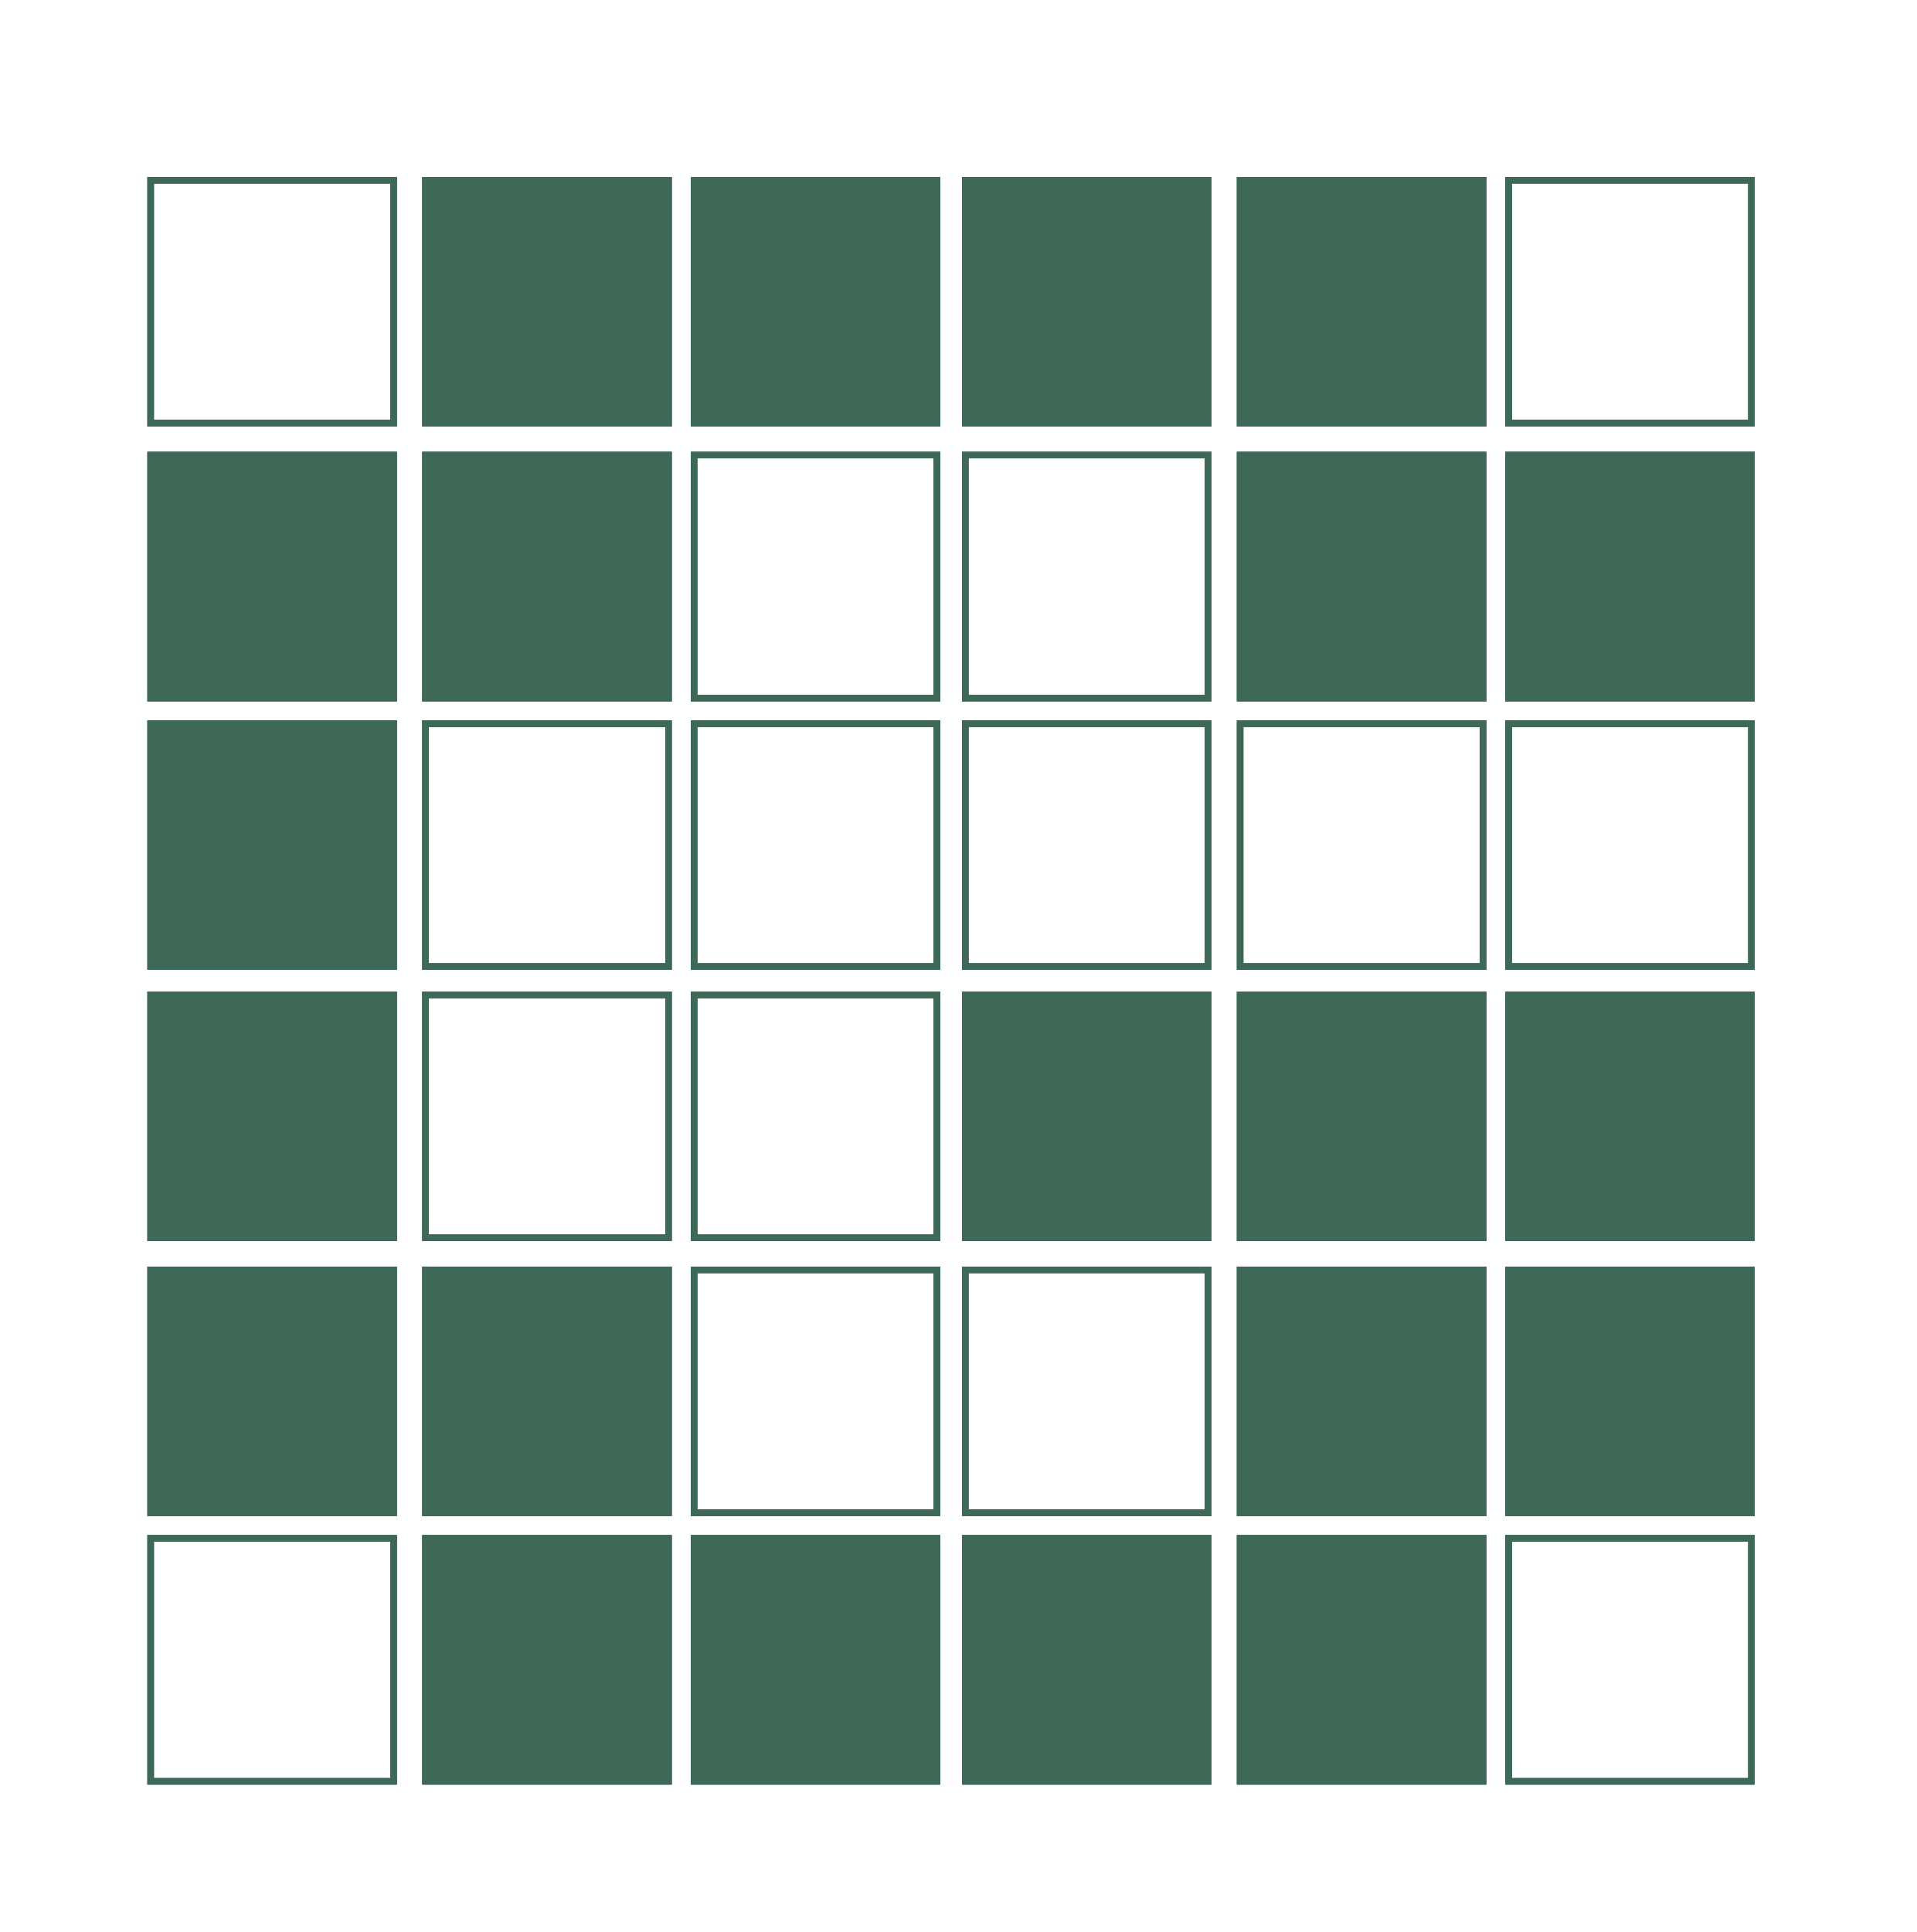
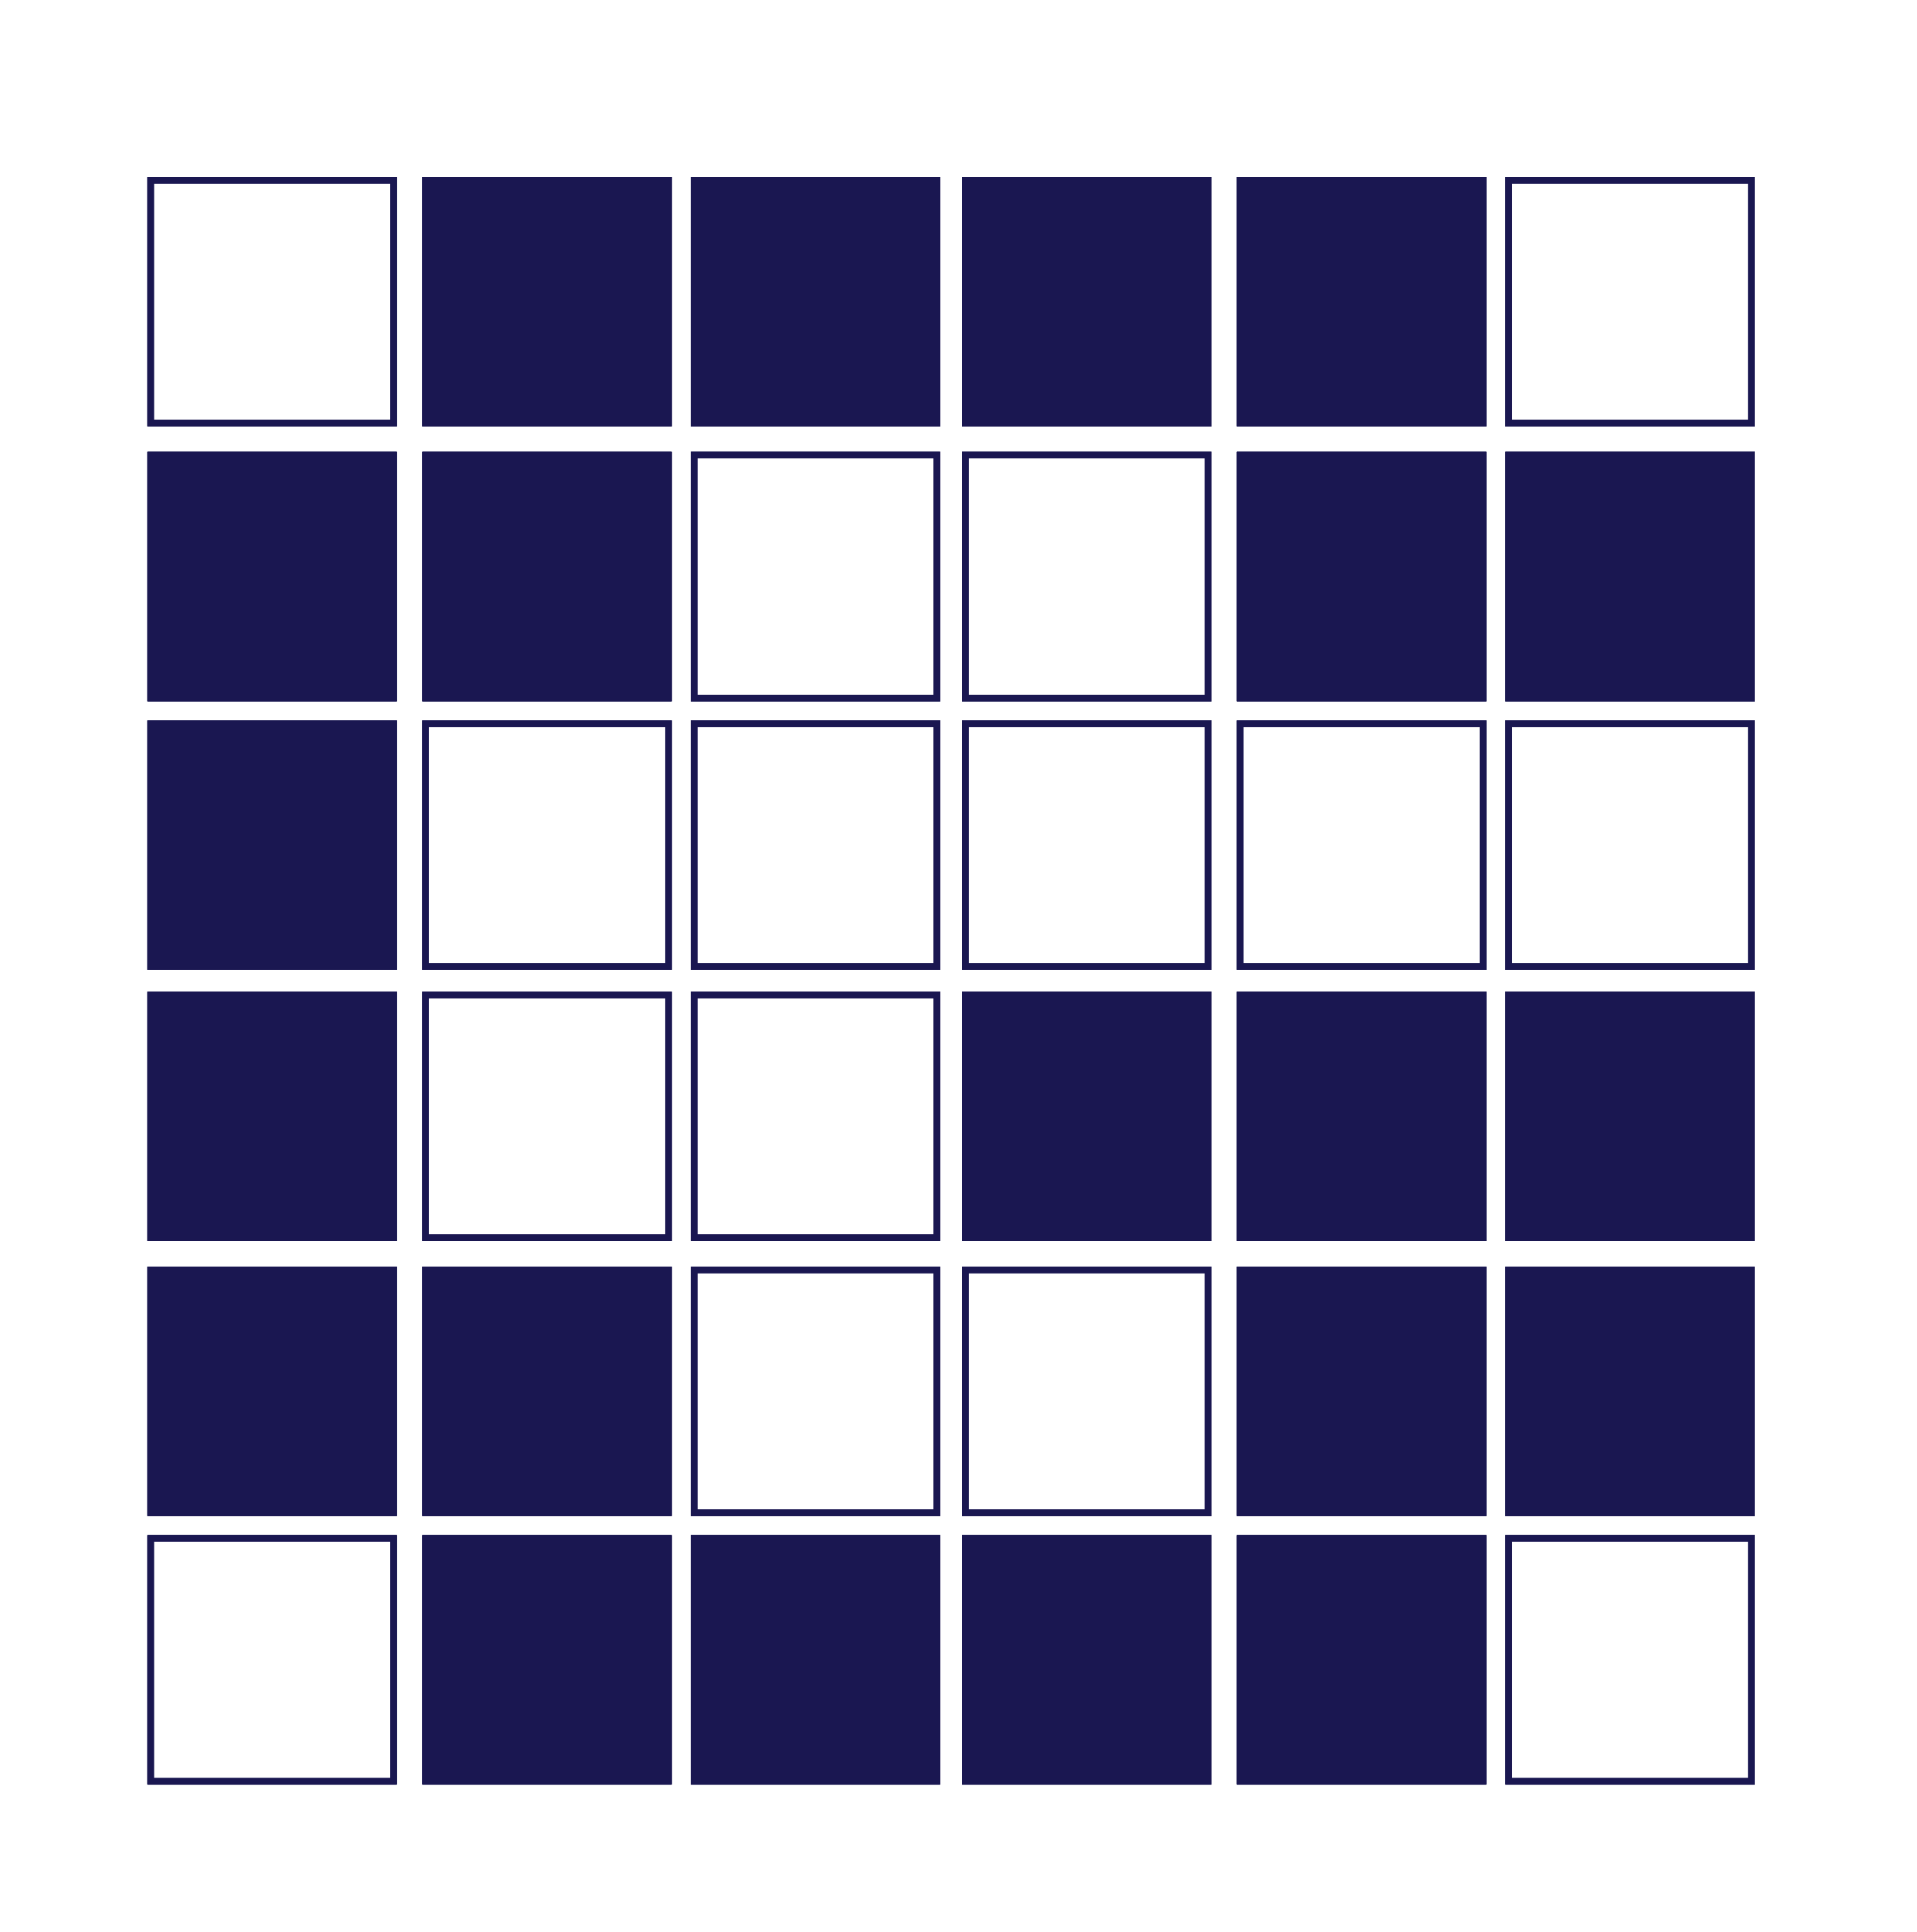
<svg xmlns="http://www.w3.org/2000/svg" width="130" height="131" viewBox="0 0 130 131" fill="none">
-   <rect x="10.217" y="12.217" width="16.474" height="16.474" stroke="#3E6957" stroke-width="0.434" />
-   <rect x="10.217" y="12.217" width="16.474" height="16.474" stroke="#3E6957" stroke-width="0.434" />
-   <rect x="10.217" y="12.217" width="16.474" height="16.474" stroke="#3E6957" stroke-width="0.434" />
-   <rect x="10.217" y="12.217" width="16.474" height="16.474" stroke="#3E6957" stroke-width="0.434" />
-   <rect x="10.217" y="12.217" width="16.474" height="16.474" stroke="#3E6957" stroke-width="0.434" />
-   <rect x="10.217" y="30.858" width="16.474" height="16.474" fill="#3E6957" />
-   <rect x="10.217" y="30.858" width="16.474" height="16.474" stroke="#3E6957" stroke-width="0.434" />
-   <rect x="10.217" y="30.858" width="16.474" height="16.474" stroke="#3E6957" stroke-width="0.434" />
-   <rect x="10.217" y="30.858" width="16.474" height="16.474" stroke="#3E6957" stroke-width="0.434" />
-   <rect x="10.217" y="30.858" width="16.474" height="16.474" stroke="#3E6957" stroke-width="0.434" />
-   <rect x="10.217" y="30.858" width="16.474" height="16.474" stroke="#3E6957" stroke-width="0.434" />
-   <rect x="28.859" y="12.217" width="16.474" height="16.474" fill="#3E6957" />
-   <rect x="28.859" y="12.217" width="16.474" height="16.474" stroke="#3E6957" stroke-width="0.434" />
-   <rect x="28.859" y="12.217" width="16.474" height="16.474" stroke="#3E6957" stroke-width="0.434" />
-   <rect x="28.859" y="12.217" width="16.474" height="16.474" stroke="#3E6957" stroke-width="0.434" />
-   <rect x="28.859" y="12.217" width="16.474" height="16.474" stroke="#3E6957" stroke-width="0.434" />
-   <rect x="28.859" y="12.217" width="16.474" height="16.474" stroke="#3E6957" stroke-width="0.434" />
-   <rect x="28.859" y="30.858" width="16.474" height="16.474" fill="#3E6957" />
-   <rect x="28.859" y="30.858" width="16.474" height="16.474" stroke="#3E6957" stroke-width="0.434" />
-   <rect x="28.859" y="30.858" width="16.474" height="16.474" stroke="#3E6957" stroke-width="0.434" />
-   <rect x="28.859" y="30.858" width="16.474" height="16.474" stroke="#3E6957" stroke-width="0.434" />
-   <rect x="28.859" y="30.858" width="16.474" height="16.474" stroke="#3E6957" stroke-width="0.434" />
-   <rect x="28.859" y="30.858" width="16.474" height="16.474" stroke="#3E6957" stroke-width="0.434" />
-   <rect x="47.067" y="12.217" width="16.474" height="16.474" fill="#3E6957" />
-   <rect x="47.067" y="12.217" width="16.474" height="16.474" stroke="#3E6957" stroke-width="0.434" />
-   <rect x="47.067" y="12.217" width="16.474" height="16.474" stroke="#3E6957" stroke-width="0.434" />
-   <rect x="47.067" y="12.217" width="16.474" height="16.474" stroke="#3E6957" stroke-width="0.434" />
-   <rect x="47.067" y="12.217" width="16.474" height="16.474" stroke="#3E6957" stroke-width="0.434" />
-   <rect x="47.067" y="12.217" width="16.474" height="16.474" stroke="#3E6957" stroke-width="0.434" />
-   <rect x="47.067" y="30.858" width="16.474" height="16.474" stroke="#3E6957" stroke-width="0.434" />
-   <rect x="47.067" y="30.858" width="16.474" height="16.474" stroke="#3E6957" stroke-width="0.434" />
-   <rect x="47.067" y="30.858" width="16.474" height="16.474" stroke="#3E6957" stroke-width="0.434" />
-   <rect x="47.067" y="30.858" width="16.474" height="16.474" stroke="#3E6957" stroke-width="0.434" />
-   <rect x="47.067" y="30.858" width="16.474" height="16.474" stroke="#3E6957" stroke-width="0.434" />
-   <rect x="10.217" y="49.067" width="16.474" height="16.474" fill="#3E6957" />
-   <rect x="10.217" y="49.067" width="16.474" height="16.474" stroke="#3E6957" stroke-width="0.434" />
-   <rect x="10.217" y="49.067" width="16.474" height="16.474" stroke="#3E6957" stroke-width="0.434" />
-   <rect x="10.217" y="49.067" width="16.474" height="16.474" stroke="#3E6957" stroke-width="0.434" />
-   <rect x="10.217" y="49.067" width="16.474" height="16.474" stroke="#3E6957" stroke-width="0.434" />
-   <rect x="10.217" y="49.067" width="16.474" height="16.474" stroke="#3E6957" stroke-width="0.434" />
-   <rect x="28.859" y="49.067" width="16.474" height="16.474" stroke="#3E6957" stroke-width="0.434" />
-   <rect x="28.859" y="49.067" width="16.474" height="16.474" stroke="#3E6957" stroke-width="0.434" />
-   <rect x="28.859" y="49.067" width="16.474" height="16.474" stroke="#3E6957" stroke-width="0.434" />
-   <rect x="28.859" y="49.067" width="16.474" height="16.474" stroke="#3E6957" stroke-width="0.434" />
-   <rect x="28.859" y="49.067" width="16.474" height="16.474" stroke="#3E6957" stroke-width="0.434" />
-   <rect x="47.067" y="49.067" width="16.474" height="16.474" stroke="#3E6957" stroke-width="0.434" />
-   <rect x="47.067" y="49.067" width="16.474" height="16.474" stroke="#3E6957" stroke-width="0.434" />
-   <rect x="47.067" y="49.067" width="16.474" height="16.474" stroke="#3E6957" stroke-width="0.434" />
-   <rect x="47.067" y="49.067" width="16.474" height="16.474" stroke="#3E6957" stroke-width="0.434" />
-   <rect x="47.067" y="49.067" width="16.474" height="16.474" stroke="#3E6957" stroke-width="0.434" />
-   <rect x="65.459" y="12.217" width="16.474" height="16.474" fill="#3E6957" />
-   <rect x="65.459" y="12.217" width="16.474" height="16.474" stroke="#3E6957" stroke-width="0.434" />
-   <rect x="65.459" y="12.217" width="16.474" height="16.474" stroke="#3E6957" stroke-width="0.434" />
-   <rect x="65.459" y="12.217" width="16.474" height="16.474" stroke="#3E6957" stroke-width="0.434" />
-   <rect x="65.459" y="12.217" width="16.474" height="16.474" stroke="#3E6957" stroke-width="0.434" />
-   <rect x="65.459" y="12.217" width="16.474" height="16.474" stroke="#3E6957" stroke-width="0.434" />
-   <rect x="65.459" y="30.858" width="16.474" height="16.474" stroke="#3E6957" stroke-width="0.434" />
-   <rect x="65.459" y="30.858" width="16.474" height="16.474" stroke="#3E6957" stroke-width="0.434" />
-   <rect x="65.459" y="30.858" width="16.474" height="16.474" stroke="#3E6957" stroke-width="0.434" />
-   <rect x="65.459" y="30.858" width="16.474" height="16.474" stroke="#3E6957" stroke-width="0.434" />
-   <rect x="65.459" y="30.858" width="16.474" height="16.474" stroke="#3E6957" stroke-width="0.434" />
-   <rect x="84.101" y="12.217" width="16.474" height="16.474" fill="#3E6957" />
-   <rect x="84.101" y="12.217" width="16.474" height="16.474" stroke="#3E6957" stroke-width="0.434" />
-   <rect x="84.101" y="12.217" width="16.474" height="16.474" stroke="#3E6957" stroke-width="0.434" />
-   <rect x="84.101" y="12.217" width="16.474" height="16.474" stroke="#3E6957" stroke-width="0.434" />
-   <rect x="84.101" y="12.217" width="16.474" height="16.474" stroke="#3E6957" stroke-width="0.434" />
-   <rect x="84.101" y="12.217" width="16.474" height="16.474" stroke="#3E6957" stroke-width="0.434" />
-   <rect x="84.101" y="30.858" width="16.474" height="16.474" fill="#3E6957" />
-   <rect x="84.101" y="30.858" width="16.474" height="16.474" stroke="#3E6957" stroke-width="0.434" />
-   <rect x="84.101" y="30.858" width="16.474" height="16.474" stroke="#3E6957" stroke-width="0.434" />
-   <rect x="84.101" y="30.858" width="16.474" height="16.474" stroke="#3E6957" stroke-width="0.434" />
-   <rect x="84.101" y="30.858" width="16.474" height="16.474" stroke="#3E6957" stroke-width="0.434" />
-   <rect x="84.101" y="30.858" width="16.474" height="16.474" stroke="#3E6957" stroke-width="0.434" />
-   <rect x="102.309" y="12.217" width="16.474" height="16.474" stroke="#3E6957" stroke-width="0.434" />
-   <rect x="102.309" y="12.217" width="16.474" height="16.474" stroke="#3E6957" stroke-width="0.434" />
-   <rect x="102.309" y="12.217" width="16.474" height="16.474" stroke="#3E6957" stroke-width="0.434" />
-   <rect x="102.309" y="12.217" width="16.474" height="16.474" stroke="#3E6957" stroke-width="0.434" />
-   <rect x="102.309" y="12.217" width="16.474" height="16.474" stroke="#3E6957" stroke-width="0.434" />
-   <rect x="102.309" y="30.858" width="16.474" height="16.474" fill="#3E6957" />
-   <rect x="102.309" y="30.858" width="16.474" height="16.474" stroke="#3E6957" stroke-width="0.434" />
-   <rect x="102.309" y="30.858" width="16.474" height="16.474" stroke="#3E6957" stroke-width="0.434" />
-   <rect x="102.309" y="30.858" width="16.474" height="16.474" stroke="#3E6957" stroke-width="0.434" />
-   <rect x="102.309" y="30.858" width="16.474" height="16.474" stroke="#3E6957" stroke-width="0.434" />
-   <rect x="102.309" y="30.858" width="16.474" height="16.474" stroke="#3E6957" stroke-width="0.434" />
-   <rect x="65.459" y="49.067" width="16.474" height="16.474" stroke="#3E6957" stroke-width="0.434" />
-   <rect x="65.459" y="49.067" width="16.474" height="16.474" stroke="#3E6957" stroke-width="0.434" />
-   <rect x="65.459" y="49.067" width="16.474" height="16.474" stroke="#3E6957" stroke-width="0.434" />
-   <rect x="65.459" y="49.067" width="16.474" height="16.474" stroke="#3E6957" stroke-width="0.434" />
-   <rect x="65.459" y="49.067" width="16.474" height="16.474" stroke="#3E6957" stroke-width="0.434" />
-   <rect x="84.101" y="49.067" width="16.474" height="16.474" stroke="#3E6957" stroke-width="0.434" />
-   <rect x="84.101" y="49.067" width="16.474" height="16.474" stroke="#3E6957" stroke-width="0.434" />
-   <rect x="84.101" y="49.067" width="16.474" height="16.474" stroke="#3E6957" stroke-width="0.434" />
-   <rect x="84.101" y="49.067" width="16.474" height="16.474" stroke="#3E6957" stroke-width="0.434" />
-   <rect x="84.101" y="49.067" width="16.474" height="16.474" stroke="#3E6957" stroke-width="0.434" />
-   <rect x="102.309" y="49.067" width="16.474" height="16.474" stroke="#3E6957" stroke-width="0.434" />
-   <rect x="102.309" y="49.067" width="16.474" height="16.474" stroke="#3E6957" stroke-width="0.434" />
-   <rect x="102.309" y="49.067" width="16.474" height="16.474" stroke="#3E6957" stroke-width="0.434" />
-   <rect x="102.309" y="49.067" width="16.474" height="16.474" stroke="#3E6957" stroke-width="0.434" />
-   <rect x="102.309" y="49.067" width="16.474" height="16.474" stroke="#3E6957" stroke-width="0.434" />
-   <rect x="10.217" y="67.459" width="16.474" height="16.474" fill="#3E6957" />
-   <rect x="10.217" y="67.459" width="16.474" height="16.474" stroke="#3E6957" stroke-width="0.434" />
-   <rect x="10.217" y="67.459" width="16.474" height="16.474" stroke="#3E6957" stroke-width="0.434" />
-   <rect x="10.217" y="67.459" width="16.474" height="16.474" stroke="#3E6957" stroke-width="0.434" />
-   <rect x="10.217" y="67.459" width="16.474" height="16.474" stroke="#3E6957" stroke-width="0.434" />
-   <rect x="10.217" y="67.459" width="16.474" height="16.474" stroke="#3E6957" stroke-width="0.434" />
-   <rect x="10.217" y="86.1" width="16.474" height="16.474" fill="#3E6957" />
-   <rect x="10.217" y="86.1" width="16.474" height="16.474" stroke="#3E6957" stroke-width="0.434" />
-   <rect x="10.217" y="86.1" width="16.474" height="16.474" stroke="#3E6957" stroke-width="0.434" />
-   <rect x="10.217" y="86.1" width="16.474" height="16.474" stroke="#3E6957" stroke-width="0.434" />
-   <rect x="10.217" y="86.1" width="16.474" height="16.474" stroke="#3E6957" stroke-width="0.434" />
-   <rect x="10.217" y="86.1" width="16.474" height="16.474" stroke="#3E6957" stroke-width="0.434" />
-   <rect x="28.859" y="67.459" width="16.474" height="16.474" stroke="#3E6957" stroke-width="0.434" />
-   <rect x="28.859" y="67.459" width="16.474" height="16.474" stroke="#3E6957" stroke-width="0.434" />
-   <rect x="28.859" y="67.459" width="16.474" height="16.474" stroke="#3E6957" stroke-width="0.434" />
-   <rect x="28.859" y="67.459" width="16.474" height="16.474" stroke="#3E6957" stroke-width="0.434" />
-   <rect x="28.859" y="67.459" width="16.474" height="16.474" stroke="#3E6957" stroke-width="0.434" />
-   <rect x="28.859" y="86.1" width="16.474" height="16.474" fill="#3E6957" />
-   <rect x="28.859" y="86.1" width="16.474" height="16.474" stroke="#3E6957" stroke-width="0.434" />
-   <rect x="28.859" y="86.1" width="16.474" height="16.474" stroke="#3E6957" stroke-width="0.434" />
-   <rect x="28.859" y="86.1" width="16.474" height="16.474" stroke="#3E6957" stroke-width="0.434" />
-   <rect x="28.859" y="86.1" width="16.474" height="16.474" stroke="#3E6957" stroke-width="0.434" />
-   <rect x="28.859" y="86.1" width="16.474" height="16.474" stroke="#3E6957" stroke-width="0.434" />
-   <rect x="47.067" y="67.459" width="16.474" height="16.474" stroke="#3E6957" stroke-width="0.434" />
-   <rect x="47.067" y="67.459" width="16.474" height="16.474" stroke="#3E6957" stroke-width="0.434" />
-   <rect x="47.067" y="67.459" width="16.474" height="16.474" stroke="#3E6957" stroke-width="0.434" />
-   <rect x="47.067" y="67.459" width="16.474" height="16.474" stroke="#3E6957" stroke-width="0.434" />
-   <rect x="47.067" y="67.459" width="16.474" height="16.474" stroke="#3E6957" stroke-width="0.434" />
-   <rect x="47.067" y="86.1" width="16.474" height="16.474" stroke="#3E6957" stroke-width="0.434" />
-   <rect x="47.067" y="86.1" width="16.474" height="16.474" stroke="#3E6957" stroke-width="0.434" />
-   <rect x="47.067" y="86.1" width="16.474" height="16.474" stroke="#3E6957" stroke-width="0.434" />
-   <rect x="47.067" y="86.1" width="16.474" height="16.474" stroke="#3E6957" stroke-width="0.434" />
-   <rect x="47.067" y="86.1" width="16.474" height="16.474" stroke="#3E6957" stroke-width="0.434" />
-   <rect x="10.217" y="104.309" width="16.474" height="16.474" stroke="#3E6957" stroke-width="0.434" />
-   <rect x="10.217" y="104.309" width="16.474" height="16.474" stroke="#3E6957" stroke-width="0.434" />
-   <rect x="10.217" y="104.309" width="16.474" height="16.474" stroke="#3E6957" stroke-width="0.434" />
-   <rect x="10.217" y="104.309" width="16.474" height="16.474" stroke="#3E6957" stroke-width="0.434" />
-   <rect x="10.217" y="104.309" width="16.474" height="16.474" stroke="#3E6957" stroke-width="0.434" />
-   <path d="M28.859 104.309H45.333V120.783H28.859V104.309Z" fill="#3E6957" />
-   <path d="M28.859 104.309H45.333V120.783H28.859V104.309Z" stroke="#3E6957" stroke-width="0.434" />
-   <path d="M28.859 104.309H45.333V120.783H28.859V104.309Z" stroke="#3E6957" stroke-width="0.434" />
-   <path d="M28.859 104.309H45.333V120.783H28.859V104.309Z" stroke="#3E6957" stroke-width="0.434" />
-   <path d="M28.859 104.309H45.333V120.783H28.859V104.309Z" stroke="#3E6957" stroke-width="0.434" />
-   <path d="M28.859 104.309H45.333V120.783H28.859V104.309Z" stroke="#3E6957" stroke-width="0.434" />
-   <rect x="47.067" y="104.309" width="16.474" height="16.474" fill="#3E6957" />
-   <rect x="47.067" y="104.309" width="16.474" height="16.474" stroke="#3E6957" stroke-width="0.434" />
-   <rect x="47.067" y="104.309" width="16.474" height="16.474" stroke="#3E6957" stroke-width="0.434" />
-   <rect x="47.067" y="104.309" width="16.474" height="16.474" stroke="#3E6957" stroke-width="0.434" />
-   <rect x="47.067" y="104.309" width="16.474" height="16.474" stroke="#3E6957" stroke-width="0.434" />
-   <rect x="47.067" y="104.309" width="16.474" height="16.474" stroke="#3E6957" stroke-width="0.434" />
-   <rect x="65.459" y="67.459" width="16.474" height="16.474" fill="#3E6957" />
-   <rect x="65.459" y="67.459" width="16.474" height="16.474" stroke="#3E6957" stroke-width="0.434" />
-   <rect x="65.459" y="67.459" width="16.474" height="16.474" stroke="#3E6957" stroke-width="0.434" />
-   <rect x="65.459" y="67.459" width="16.474" height="16.474" stroke="#3E6957" stroke-width="0.434" />
-   <rect x="65.459" y="67.459" width="16.474" height="16.474" stroke="#3E6957" stroke-width="0.434" />
-   <rect x="65.459" y="67.459" width="16.474" height="16.474" stroke="#3E6957" stroke-width="0.434" />
-   <rect x="65.459" y="86.1" width="16.474" height="16.474" stroke="#3E6957" stroke-width="0.434" />
-   <rect x="65.459" y="86.1" width="16.474" height="16.474" stroke="#3E6957" stroke-width="0.434" />
-   <rect x="65.459" y="86.1" width="16.474" height="16.474" stroke="#3E6957" stroke-width="0.434" />
-   <rect x="65.459" y="86.1" width="16.474" height="16.474" stroke="#3E6957" stroke-width="0.434" />
-   <rect x="65.459" y="86.1" width="16.474" height="16.474" stroke="#3E6957" stroke-width="0.434" />
-   <rect x="84.101" y="67.459" width="16.474" height="16.474" fill="#3E6957" />
-   <rect x="84.101" y="67.459" width="16.474" height="16.474" stroke="#3E6957" stroke-width="0.434" />
-   <rect x="84.101" y="67.459" width="16.474" height="16.474" stroke="#3E6957" stroke-width="0.434" />
-   <rect x="84.101" y="67.459" width="16.474" height="16.474" stroke="#3E6957" stroke-width="0.434" />
-   <rect x="84.101" y="67.459" width="16.474" height="16.474" stroke="#3E6957" stroke-width="0.434" />
-   <rect x="84.101" y="67.459" width="16.474" height="16.474" stroke="#3E6957" stroke-width="0.434" />
-   <rect x="84.101" y="86.1" width="16.474" height="16.474" fill="#3E6957" />
-   <rect x="84.101" y="86.1" width="16.474" height="16.474" stroke="#3E6957" stroke-width="0.434" />
-   <rect x="84.101" y="86.1" width="16.474" height="16.474" stroke="#3E6957" stroke-width="0.434" />
-   <rect x="84.101" y="86.1" width="16.474" height="16.474" stroke="#3E6957" stroke-width="0.434" />
-   <rect x="84.101" y="86.1" width="16.474" height="16.474" stroke="#3E6957" stroke-width="0.434" />
-   <rect x="84.101" y="86.1" width="16.474" height="16.474" stroke="#3E6957" stroke-width="0.434" />
-   <rect x="102.309" y="67.459" width="16.474" height="16.474" fill="#3E6957" />
-   <rect x="102.309" y="67.459" width="16.474" height="16.474" stroke="#3E6957" stroke-width="0.434" />
-   <rect x="102.309" y="67.459" width="16.474" height="16.474" stroke="#3E6957" stroke-width="0.434" />
-   <rect x="102.309" y="67.459" width="16.474" height="16.474" stroke="#3E6957" stroke-width="0.434" />
-   <rect x="102.309" y="67.459" width="16.474" height="16.474" stroke="#3E6957" stroke-width="0.434" />
-   <rect x="102.309" y="67.459" width="16.474" height="16.474" stroke="#3E6957" stroke-width="0.434" />
-   <rect x="102.309" y="86.1" width="16.474" height="16.474" fill="#3E6957" />
-   <rect x="102.309" y="86.1" width="16.474" height="16.474" stroke="#3E6957" stroke-width="0.434" />
-   <rect x="102.309" y="86.1" width="16.474" height="16.474" stroke="#3E6957" stroke-width="0.434" />
-   <rect x="102.309" y="86.1" width="16.474" height="16.474" stroke="#3E6957" stroke-width="0.434" />
-   <rect x="102.309" y="86.1" width="16.474" height="16.474" stroke="#3E6957" stroke-width="0.434" />
-   <rect x="102.309" y="86.1" width="16.474" height="16.474" stroke="#3E6957" stroke-width="0.434" />
-   <rect x="65.459" y="104.309" width="16.474" height="16.474" fill="#3E6957" />
-   <rect x="65.459" y="104.309" width="16.474" height="16.474" stroke="#3E6957" stroke-width="0.434" />
-   <rect x="65.459" y="104.309" width="16.474" height="16.474" stroke="#3E6957" stroke-width="0.434" />
-   <rect x="65.459" y="104.309" width="16.474" height="16.474" stroke="#3E6957" stroke-width="0.434" />
-   <rect x="65.459" y="104.309" width="16.474" height="16.474" stroke="#3E6957" stroke-width="0.434" />
-   <rect x="65.459" y="104.309" width="16.474" height="16.474" stroke="#3E6957" stroke-width="0.434" />
-   <rect x="84.101" y="104.309" width="16.474" height="16.474" fill="#3E6957" />
-   <rect x="84.101" y="104.309" width="16.474" height="16.474" stroke="#3E6957" stroke-width="0.434" />
-   <rect x="84.101" y="104.309" width="16.474" height="16.474" stroke="#3E6957" stroke-width="0.434" />
-   <rect x="84.101" y="104.309" width="16.474" height="16.474" stroke="#3E6957" stroke-width="0.434" />
-   <rect x="84.101" y="104.309" width="16.474" height="16.474" stroke="#3E6957" stroke-width="0.434" />
-   <rect x="84.101" y="104.309" width="16.474" height="16.474" stroke="#3E6957" stroke-width="0.434" />
-   <rect x="102.309" y="104.309" width="16.474" height="16.474" stroke="#3E6957" stroke-width="0.434" />
-   <rect x="102.309" y="104.309" width="16.474" height="16.474" stroke="#3E6957" stroke-width="0.434" />
-   <rect x="102.309" y="104.309" width="16.474" height="16.474" stroke="#3E6957" stroke-width="0.434" />
-   <rect x="102.309" y="104.309" width="16.474" height="16.474" stroke="#3E6957" stroke-width="0.434" />
-   <rect x="102.309" y="104.309" width="16.474" height="16.474" stroke="#3E6957" stroke-width="0.434" />
+   <rect x="10.217" y="12.217" width="16.474" height="16.474" stroke="#1A1751" stroke-width="0.434" />
+   <rect x="10.217" y="12.217" width="16.474" height="16.474" stroke="#1A1751" stroke-width="0.434" />
+   <rect x="10.217" y="12.217" width="16.474" height="16.474" stroke="#1A1751" stroke-width="0.434" />
+   <rect x="10.217" y="12.217" width="16.474" height="16.474" stroke="#1A1751" stroke-width="0.434" />
+   <rect x="10.217" y="12.217" width="16.474" height="16.474" stroke="#1A1751" stroke-width="0.434" />
+   <rect x="10.217" y="30.858" width="16.474" height="16.474" fill="#1A1751" />
+   <rect x="10.217" y="30.858" width="16.474" height="16.474" stroke="#1A1751" stroke-width="0.434" />
+   <rect x="10.217" y="30.858" width="16.474" height="16.474" stroke="#1A1751" stroke-width="0.434" />
+   <rect x="10.217" y="30.858" width="16.474" height="16.474" stroke="#1A1751" stroke-width="0.434" />
+   <rect x="10.217" y="30.858" width="16.474" height="16.474" stroke="#1A1751" stroke-width="0.434" />
+   <rect x="10.217" y="30.858" width="16.474" height="16.474" stroke="#1A1751" stroke-width="0.434" />
+   <rect x="28.859" y="12.217" width="16.474" height="16.474" fill="#1A1751" />
+   <rect x="28.859" y="12.217" width="16.474" height="16.474" stroke="#1A1751" stroke-width="0.434" />
+   <rect x="28.859" y="12.217" width="16.474" height="16.474" stroke="#1A1751" stroke-width="0.434" />
+   <rect x="28.859" y="12.217" width="16.474" height="16.474" stroke="#1A1751" stroke-width="0.434" />
+   <rect x="28.859" y="12.217" width="16.474" height="16.474" stroke="#1A1751" stroke-width="0.434" />
+   <rect x="28.859" y="12.217" width="16.474" height="16.474" stroke="#1A1751" stroke-width="0.434" />
+   <rect x="28.859" y="30.858" width="16.474" height="16.474" fill="#1A1751" />
+   <rect x="28.859" y="30.858" width="16.474" height="16.474" stroke="#1A1751" stroke-width="0.434" />
+   <rect x="28.859" y="30.858" width="16.474" height="16.474" stroke="#1A1751" stroke-width="0.434" />
+   <rect x="28.859" y="30.858" width="16.474" height="16.474" stroke="#1A1751" stroke-width="0.434" />
+   <rect x="28.859" y="30.858" width="16.474" height="16.474" stroke="#1A1751" stroke-width="0.434" />
+   <rect x="28.859" y="30.858" width="16.474" height="16.474" stroke="#1A1751" stroke-width="0.434" />
+   <rect x="47.067" y="12.217" width="16.474" height="16.474" fill="#1A1751" />
+   <rect x="47.067" y="12.217" width="16.474" height="16.474" stroke="#1A1751" stroke-width="0.434" />
+   <rect x="47.067" y="12.217" width="16.474" height="16.474" stroke="#1A1751" stroke-width="0.434" />
+   <rect x="47.067" y="12.217" width="16.474" height="16.474" stroke="#1A1751" stroke-width="0.434" />
+   <rect x="47.067" y="12.217" width="16.474" height="16.474" stroke="#1A1751" stroke-width="0.434" />
+   <rect x="47.067" y="12.217" width="16.474" height="16.474" stroke="#1A1751" stroke-width="0.434" />
+   <rect x="47.067" y="30.858" width="16.474" height="16.474" stroke="#1A1751" stroke-width="0.434" />
+   <rect x="47.067" y="30.858" width="16.474" height="16.474" stroke="#1A1751" stroke-width="0.434" />
+   <rect x="47.067" y="30.858" width="16.474" height="16.474" stroke="#1A1751" stroke-width="0.434" />
+   <rect x="47.067" y="30.858" width="16.474" height="16.474" stroke="#1A1751" stroke-width="0.434" />
+   <rect x="47.067" y="30.858" width="16.474" height="16.474" stroke="#1A1751" stroke-width="0.434" />
+   <rect x="10.217" y="49.067" width="16.474" height="16.474" fill="#1A1751" />
+   <rect x="10.217" y="49.067" width="16.474" height="16.474" stroke="#1A1751" stroke-width="0.434" />
+   <rect x="10.217" y="49.067" width="16.474" height="16.474" stroke="#1A1751" stroke-width="0.434" />
+   <rect x="10.217" y="49.067" width="16.474" height="16.474" stroke="#1A1751" stroke-width="0.434" />
+   <rect x="10.217" y="49.067" width="16.474" height="16.474" stroke="#1A1751" stroke-width="0.434" />
+   <rect x="10.217" y="49.067" width="16.474" height="16.474" stroke="#1A1751" stroke-width="0.434" />
+   <rect x="28.859" y="49.067" width="16.474" height="16.474" stroke="#1A1751" stroke-width="0.434" />
+   <rect x="28.859" y="49.067" width="16.474" height="16.474" stroke="#1A1751" stroke-width="0.434" />
+   <rect x="28.859" y="49.067" width="16.474" height="16.474" stroke="#1A1751" stroke-width="0.434" />
+   <rect x="28.859" y="49.067" width="16.474" height="16.474" stroke="#1A1751" stroke-width="0.434" />
+   <rect x="28.859" y="49.067" width="16.474" height="16.474" stroke="#1A1751" stroke-width="0.434" />
+   <rect x="47.067" y="49.067" width="16.474" height="16.474" stroke="#1A1751" stroke-width="0.434" />
+   <rect x="47.067" y="49.067" width="16.474" height="16.474" stroke="#1A1751" stroke-width="0.434" />
+   <rect x="47.067" y="49.067" width="16.474" height="16.474" stroke="#1A1751" stroke-width="0.434" />
+   <rect x="47.067" y="49.067" width="16.474" height="16.474" stroke="#1A1751" stroke-width="0.434" />
+   <rect x="47.067" y="49.067" width="16.474" height="16.474" stroke="#1A1751" stroke-width="0.434" />
+   <rect x="65.459" y="12.217" width="16.474" height="16.474" fill="#1A1751" />
+   <rect x="65.459" y="12.217" width="16.474" height="16.474" stroke="#1A1751" stroke-width="0.434" />
+   <rect x="65.459" y="12.217" width="16.474" height="16.474" stroke="#1A1751" stroke-width="0.434" />
+   <rect x="65.459" y="12.217" width="16.474" height="16.474" stroke="#1A1751" stroke-width="0.434" />
+   <rect x="65.459" y="12.217" width="16.474" height="16.474" stroke="#1A1751" stroke-width="0.434" />
+   <rect x="65.459" y="12.217" width="16.474" height="16.474" stroke="#1A1751" stroke-width="0.434" />
+   <rect x="65.459" y="30.858" width="16.474" height="16.474" stroke="#1A1751" stroke-width="0.434" />
+   <rect x="65.459" y="30.858" width="16.474" height="16.474" stroke="#1A1751" stroke-width="0.434" />
+   <rect x="65.459" y="30.858" width="16.474" height="16.474" stroke="#1A1751" stroke-width="0.434" />
+   <rect x="65.459" y="30.858" width="16.474" height="16.474" stroke="#1A1751" stroke-width="0.434" />
+   <rect x="65.459" y="30.858" width="16.474" height="16.474" stroke="#1A1751" stroke-width="0.434" />
+   <rect x="84.101" y="12.217" width="16.474" height="16.474" fill="#1A1751" />
+   <rect x="84.101" y="12.217" width="16.474" height="16.474" stroke="#1A1751" stroke-width="0.434" />
+   <rect x="84.101" y="12.217" width="16.474" height="16.474" stroke="#1A1751" stroke-width="0.434" />
+   <rect x="84.101" y="12.217" width="16.474" height="16.474" stroke="#1A1751" stroke-width="0.434" />
+   <rect x="84.101" y="12.217" width="16.474" height="16.474" stroke="#1A1751" stroke-width="0.434" />
+   <rect x="84.101" y="12.217" width="16.474" height="16.474" stroke="#1A1751" stroke-width="0.434" />
+   <rect x="84.101" y="30.858" width="16.474" height="16.474" fill="#1A1751" />
+   <rect x="84.101" y="30.858" width="16.474" height="16.474" stroke="#1A1751" stroke-width="0.434" />
+   <rect x="84.101" y="30.858" width="16.474" height="16.474" stroke="#1A1751" stroke-width="0.434" />
+   <rect x="84.101" y="30.858" width="16.474" height="16.474" stroke="#1A1751" stroke-width="0.434" />
+   <rect x="84.101" y="30.858" width="16.474" height="16.474" stroke="#1A1751" stroke-width="0.434" />
+   <rect x="84.101" y="30.858" width="16.474" height="16.474" stroke="#1A1751" stroke-width="0.434" />
+   <rect x="102.309" y="12.217" width="16.474" height="16.474" stroke="#1A1751" stroke-width="0.434" />
+   <rect x="102.309" y="12.217" width="16.474" height="16.474" stroke="#1A1751" stroke-width="0.434" />
+   <rect x="102.309" y="12.217" width="16.474" height="16.474" stroke="#1A1751" stroke-width="0.434" />
+   <rect x="102.309" y="12.217" width="16.474" height="16.474" stroke="#1A1751" stroke-width="0.434" />
+   <rect x="102.309" y="12.217" width="16.474" height="16.474" stroke="#1A1751" stroke-width="0.434" />
+   <rect x="102.309" y="30.858" width="16.474" height="16.474" fill="#1A1751" />
+   <rect x="102.309" y="30.858" width="16.474" height="16.474" stroke="#1A1751" stroke-width="0.434" />
+   <rect x="102.309" y="30.858" width="16.474" height="16.474" stroke="#1A1751" stroke-width="0.434" />
+   <rect x="102.309" y="30.858" width="16.474" height="16.474" stroke="#1A1751" stroke-width="0.434" />
+   <rect x="102.309" y="30.858" width="16.474" height="16.474" stroke="#1A1751" stroke-width="0.434" />
+   <rect x="102.309" y="30.858" width="16.474" height="16.474" stroke="#1A1751" stroke-width="0.434" />
+   <rect x="65.459" y="49.067" width="16.474" height="16.474" stroke="#1A1751" stroke-width="0.434" />
+   <rect x="65.459" y="49.067" width="16.474" height="16.474" stroke="#1A1751" stroke-width="0.434" />
+   <rect x="65.459" y="49.067" width="16.474" height="16.474" stroke="#1A1751" stroke-width="0.434" />
+   <rect x="65.459" y="49.067" width="16.474" height="16.474" stroke="#1A1751" stroke-width="0.434" />
+   <rect x="65.459" y="49.067" width="16.474" height="16.474" stroke="#1A1751" stroke-width="0.434" />
+   <rect x="84.101" y="49.067" width="16.474" height="16.474" stroke="#1A1751" stroke-width="0.434" />
+   <rect x="84.101" y="49.067" width="16.474" height="16.474" stroke="#1A1751" stroke-width="0.434" />
+   <rect x="84.101" y="49.067" width="16.474" height="16.474" stroke="#1A1751" stroke-width="0.434" />
+   <rect x="84.101" y="49.067" width="16.474" height="16.474" stroke="#1A1751" stroke-width="0.434" />
+   <rect x="84.101" y="49.067" width="16.474" height="16.474" stroke="#1A1751" stroke-width="0.434" />
+   <rect x="102.309" y="49.067" width="16.474" height="16.474" stroke="#1A1751" stroke-width="0.434" />
+   <rect x="102.309" y="49.067" width="16.474" height="16.474" stroke="#1A1751" stroke-width="0.434" />
+   <rect x="102.309" y="49.067" width="16.474" height="16.474" stroke="#1A1751" stroke-width="0.434" />
+   <rect x="102.309" y="49.067" width="16.474" height="16.474" stroke="#1A1751" stroke-width="0.434" />
+   <rect x="102.309" y="49.067" width="16.474" height="16.474" stroke="#1A1751" stroke-width="0.434" />
+   <rect x="10.217" y="67.459" width="16.474" height="16.474" fill="#1A1751" />
+   <rect x="10.217" y="67.459" width="16.474" height="16.474" stroke="#1A1751" stroke-width="0.434" />
+   <rect x="10.217" y="67.459" width="16.474" height="16.474" stroke="#1A1751" stroke-width="0.434" />
+   <rect x="10.217" y="67.459" width="16.474" height="16.474" stroke="#1A1751" stroke-width="0.434" />
+   <rect x="10.217" y="67.459" width="16.474" height="16.474" stroke="#1A1751" stroke-width="0.434" />
+   <rect x="10.217" y="67.459" width="16.474" height="16.474" stroke="#1A1751" stroke-width="0.434" />
+   <rect x="10.217" y="86.1" width="16.474" height="16.474" fill="#1A1751" />
+   <rect x="10.217" y="86.1" width="16.474" height="16.474" stroke="#1A1751" stroke-width="0.434" />
+   <rect x="10.217" y="86.1" width="16.474" height="16.474" stroke="#1A1751" stroke-width="0.434" />
+   <rect x="10.217" y="86.1" width="16.474" height="16.474" stroke="#1A1751" stroke-width="0.434" />
+   <rect x="10.217" y="86.1" width="16.474" height="16.474" stroke="#1A1751" stroke-width="0.434" />
+   <rect x="10.217" y="86.1" width="16.474" height="16.474" stroke="#1A1751" stroke-width="0.434" />
+   <rect x="28.859" y="67.459" width="16.474" height="16.474" stroke="#1A1751" stroke-width="0.434" />
+   <rect x="28.859" y="67.459" width="16.474" height="16.474" stroke="#1A1751" stroke-width="0.434" />
+   <rect x="28.859" y="67.459" width="16.474" height="16.474" stroke="#1A1751" stroke-width="0.434" />
+   <rect x="28.859" y="67.459" width="16.474" height="16.474" stroke="#1A1751" stroke-width="0.434" />
+   <rect x="28.859" y="67.459" width="16.474" height="16.474" stroke="#1A1751" stroke-width="0.434" />
+   <rect x="28.859" y="86.1" width="16.474" height="16.474" fill="#1A1751" />
+   <rect x="28.859" y="86.1" width="16.474" height="16.474" stroke="#1A1751" stroke-width="0.434" />
+   <rect x="28.859" y="86.1" width="16.474" height="16.474" stroke="#1A1751" stroke-width="0.434" />
+   <rect x="28.859" y="86.1" width="16.474" height="16.474" stroke="#1A1751" stroke-width="0.434" />
+   <rect x="28.859" y="86.1" width="16.474" height="16.474" stroke="#1A1751" stroke-width="0.434" />
+   <rect x="28.859" y="86.1" width="16.474" height="16.474" stroke="#1A1751" stroke-width="0.434" />
+   <rect x="47.067" y="67.459" width="16.474" height="16.474" stroke="#1A1751" stroke-width="0.434" />
+   <rect x="47.067" y="67.459" width="16.474" height="16.474" stroke="#1A1751" stroke-width="0.434" />
+   <rect x="47.067" y="67.459" width="16.474" height="16.474" stroke="#1A1751" stroke-width="0.434" />
+   <rect x="47.067" y="67.459" width="16.474" height="16.474" stroke="#1A1751" stroke-width="0.434" />
+   <rect x="47.067" y="67.459" width="16.474" height="16.474" stroke="#1A1751" stroke-width="0.434" />
+   <rect x="47.067" y="86.1" width="16.474" height="16.474" stroke="#1A1751" stroke-width="0.434" />
+   <rect x="47.067" y="86.1" width="16.474" height="16.474" stroke="#1A1751" stroke-width="0.434" />
+   <rect x="47.067" y="86.1" width="16.474" height="16.474" stroke="#1A1751" stroke-width="0.434" />
+   <rect x="47.067" y="86.1" width="16.474" height="16.474" stroke="#1A1751" stroke-width="0.434" />
+   <rect x="47.067" y="86.1" width="16.474" height="16.474" stroke="#1A1751" stroke-width="0.434" />
+   <rect x="10.217" y="104.309" width="16.474" height="16.474" stroke="#1A1751" stroke-width="0.434" />
+   <rect x="10.217" y="104.309" width="16.474" height="16.474" stroke="#1A1751" stroke-width="0.434" />
+   <rect x="10.217" y="104.309" width="16.474" height="16.474" stroke="#1A1751" stroke-width="0.434" />
+   <rect x="10.217" y="104.309" width="16.474" height="16.474" stroke="#1A1751" stroke-width="0.434" />
+   <rect x="10.217" y="104.309" width="16.474" height="16.474" stroke="#1A1751" stroke-width="0.434" />
+   <path d="M28.859 104.309H45.333V120.783H28.859V104.309Z" fill="#1A1751" />
+   <path d="M28.859 104.309H45.333V120.783H28.859V104.309Z" stroke="#1A1751" stroke-width="0.434" />
+   <path d="M28.859 104.309H45.333V120.783H28.859V104.309Z" stroke="#1A1751" stroke-width="0.434" />
+   <path d="M28.859 104.309H45.333V120.783H28.859V104.309Z" stroke="#1A1751" stroke-width="0.434" />
+   <path d="M28.859 104.309H45.333V120.783H28.859V104.309Z" stroke="#1A1751" stroke-width="0.434" />
+   <path d="M28.859 104.309H45.333V120.783H28.859V104.309Z" stroke="#1A1751" stroke-width="0.434" />
+   <rect x="47.067" y="104.309" width="16.474" height="16.474" fill="#1A1751" />
+   <rect x="47.067" y="104.309" width="16.474" height="16.474" stroke="#1A1751" stroke-width="0.434" />
+   <rect x="47.067" y="104.309" width="16.474" height="16.474" stroke="#1A1751" stroke-width="0.434" />
+   <rect x="47.067" y="104.309" width="16.474" height="16.474" stroke="#1A1751" stroke-width="0.434" />
+   <rect x="47.067" y="104.309" width="16.474" height="16.474" stroke="#1A1751" stroke-width="0.434" />
+   <rect x="47.067" y="104.309" width="16.474" height="16.474" stroke="#1A1751" stroke-width="0.434" />
+   <rect x="65.459" y="67.459" width="16.474" height="16.474" fill="#1A1751" />
+   <rect x="65.459" y="67.459" width="16.474" height="16.474" stroke="#1A1751" stroke-width="0.434" />
+   <rect x="65.459" y="67.459" width="16.474" height="16.474" stroke="#1A1751" stroke-width="0.434" />
+   <rect x="65.459" y="67.459" width="16.474" height="16.474" stroke="#1A1751" stroke-width="0.434" />
+   <rect x="65.459" y="67.459" width="16.474" height="16.474" stroke="#1A1751" stroke-width="0.434" />
+   <rect x="65.459" y="67.459" width="16.474" height="16.474" stroke="#1A1751" stroke-width="0.434" />
+   <rect x="65.459" y="86.1" width="16.474" height="16.474" stroke="#1A1751" stroke-width="0.434" />
+   <rect x="65.459" y="86.1" width="16.474" height="16.474" stroke="#1A1751" stroke-width="0.434" />
+   <rect x="65.459" y="86.1" width="16.474" height="16.474" stroke="#1A1751" stroke-width="0.434" />
+   <rect x="65.459" y="86.1" width="16.474" height="16.474" stroke="#1A1751" stroke-width="0.434" />
+   <rect x="65.459" y="86.1" width="16.474" height="16.474" stroke="#1A1751" stroke-width="0.434" />
+   <rect x="84.101" y="67.459" width="16.474" height="16.474" fill="#1A1751" />
+   <rect x="84.101" y="67.459" width="16.474" height="16.474" stroke="#1A1751" stroke-width="0.434" />
+   <rect x="84.101" y="67.459" width="16.474" height="16.474" stroke="#1A1751" stroke-width="0.434" />
+   <rect x="84.101" y="67.459" width="16.474" height="16.474" stroke="#1A1751" stroke-width="0.434" />
+   <rect x="84.101" y="67.459" width="16.474" height="16.474" stroke="#1A1751" stroke-width="0.434" />
+   <rect x="84.101" y="67.459" width="16.474" height="16.474" stroke="#1A1751" stroke-width="0.434" />
+   <rect x="84.101" y="86.1" width="16.474" height="16.474" fill="#1A1751" />
+   <rect x="84.101" y="86.1" width="16.474" height="16.474" stroke="#1A1751" stroke-width="0.434" />
+   <rect x="84.101" y="86.1" width="16.474" height="16.474" stroke="#1A1751" stroke-width="0.434" />
+   <rect x="84.101" y="86.1" width="16.474" height="16.474" stroke="#1A1751" stroke-width="0.434" />
+   <rect x="84.101" y="86.1" width="16.474" height="16.474" stroke="#1A1751" stroke-width="0.434" />
+   <rect x="84.101" y="86.1" width="16.474" height="16.474" stroke="#1A1751" stroke-width="0.434" />
+   <rect x="102.309" y="67.459" width="16.474" height="16.474" fill="#1A1751" />
+   <rect x="102.309" y="67.459" width="16.474" height="16.474" stroke="#1A1751" stroke-width="0.434" />
+   <rect x="102.309" y="67.459" width="16.474" height="16.474" stroke="#1A1751" stroke-width="0.434" />
+   <rect x="102.309" y="67.459" width="16.474" height="16.474" stroke="#1A1751" stroke-width="0.434" />
+   <rect x="102.309" y="67.459" width="16.474" height="16.474" stroke="#1A1751" stroke-width="0.434" />
+   <rect x="102.309" y="67.459" width="16.474" height="16.474" stroke="#1A1751" stroke-width="0.434" />
+   <rect x="102.309" y="86.1" width="16.474" height="16.474" fill="#1A1751" />
+   <rect x="102.309" y="86.1" width="16.474" height="16.474" stroke="#1A1751" stroke-width="0.434" />
+   <rect x="102.309" y="86.1" width="16.474" height="16.474" stroke="#1A1751" stroke-width="0.434" />
+   <rect x="102.309" y="86.1" width="16.474" height="16.474" stroke="#1A1751" stroke-width="0.434" />
+   <rect x="102.309" y="86.1" width="16.474" height="16.474" stroke="#1A1751" stroke-width="0.434" />
+   <rect x="102.309" y="86.1" width="16.474" height="16.474" stroke="#1A1751" stroke-width="0.434" />
+   <rect x="65.459" y="104.309" width="16.474" height="16.474" fill="#1A1751" />
+   <rect x="65.459" y="104.309" width="16.474" height="16.474" stroke="#1A1751" stroke-width="0.434" />
+   <rect x="65.459" y="104.309" width="16.474" height="16.474" stroke="#1A1751" stroke-width="0.434" />
+   <rect x="65.459" y="104.309" width="16.474" height="16.474" stroke="#1A1751" stroke-width="0.434" />
+   <rect x="65.459" y="104.309" width="16.474" height="16.474" stroke="#1A1751" stroke-width="0.434" />
+   <rect x="65.459" y="104.309" width="16.474" height="16.474" stroke="#1A1751" stroke-width="0.434" />
+   <rect x="84.101" y="104.309" width="16.474" height="16.474" fill="#1A1751" />
+   <rect x="84.101" y="104.309" width="16.474" height="16.474" stroke="#1A1751" stroke-width="0.434" />
+   <rect x="84.101" y="104.309" width="16.474" height="16.474" stroke="#1A1751" stroke-width="0.434" />
+   <rect x="84.101" y="104.309" width="16.474" height="16.474" stroke="#1A1751" stroke-width="0.434" />
+   <rect x="84.101" y="104.309" width="16.474" height="16.474" stroke="#1A1751" stroke-width="0.434" />
+   <rect x="84.101" y="104.309" width="16.474" height="16.474" stroke="#1A1751" stroke-width="0.434" />
+   <rect x="102.309" y="104.309" width="16.474" height="16.474" stroke="#1A1751" stroke-width="0.434" />
+   <rect x="102.309" y="104.309" width="16.474" height="16.474" stroke="#1A1751" stroke-width="0.434" />
+   <rect x="102.309" y="104.309" width="16.474" height="16.474" stroke="#1A1751" stroke-width="0.434" />
+   <rect x="102.309" y="104.309" width="16.474" height="16.474" stroke="#1A1751" stroke-width="0.434" />
+   <rect x="102.309" y="104.309" width="16.474" height="16.474" stroke="#1A1751" stroke-width="0.434" />
</svg>
